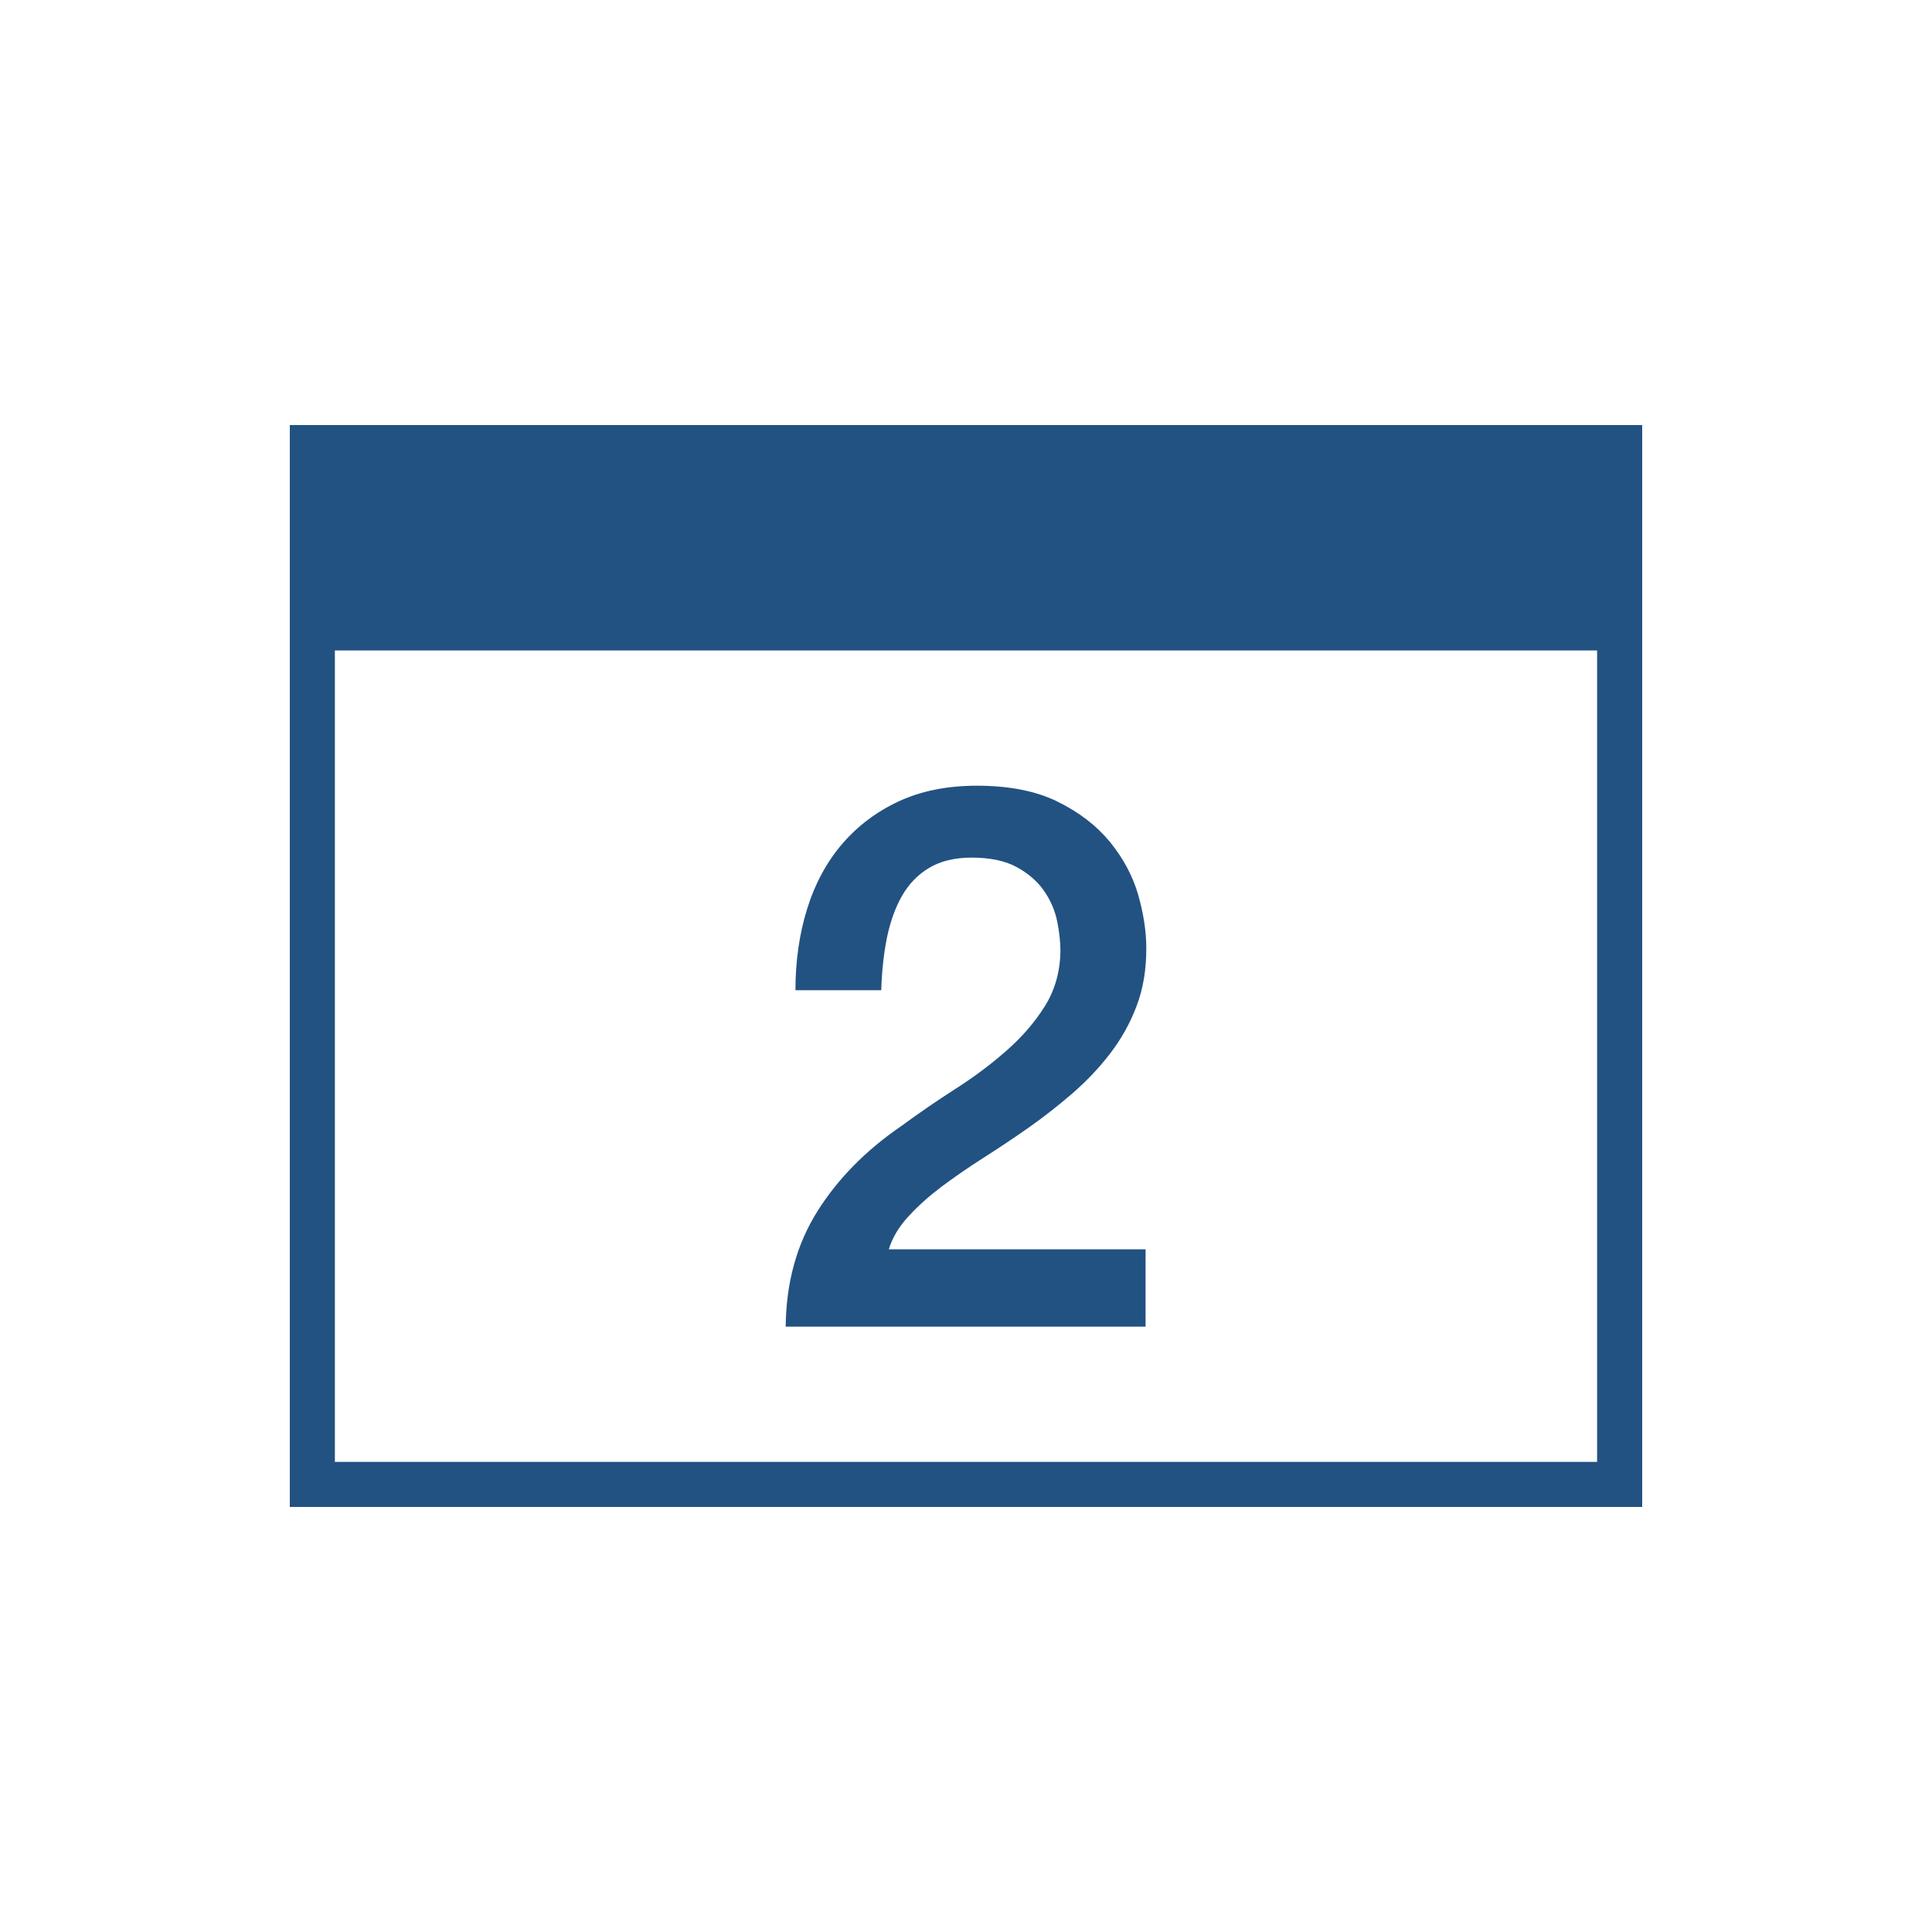
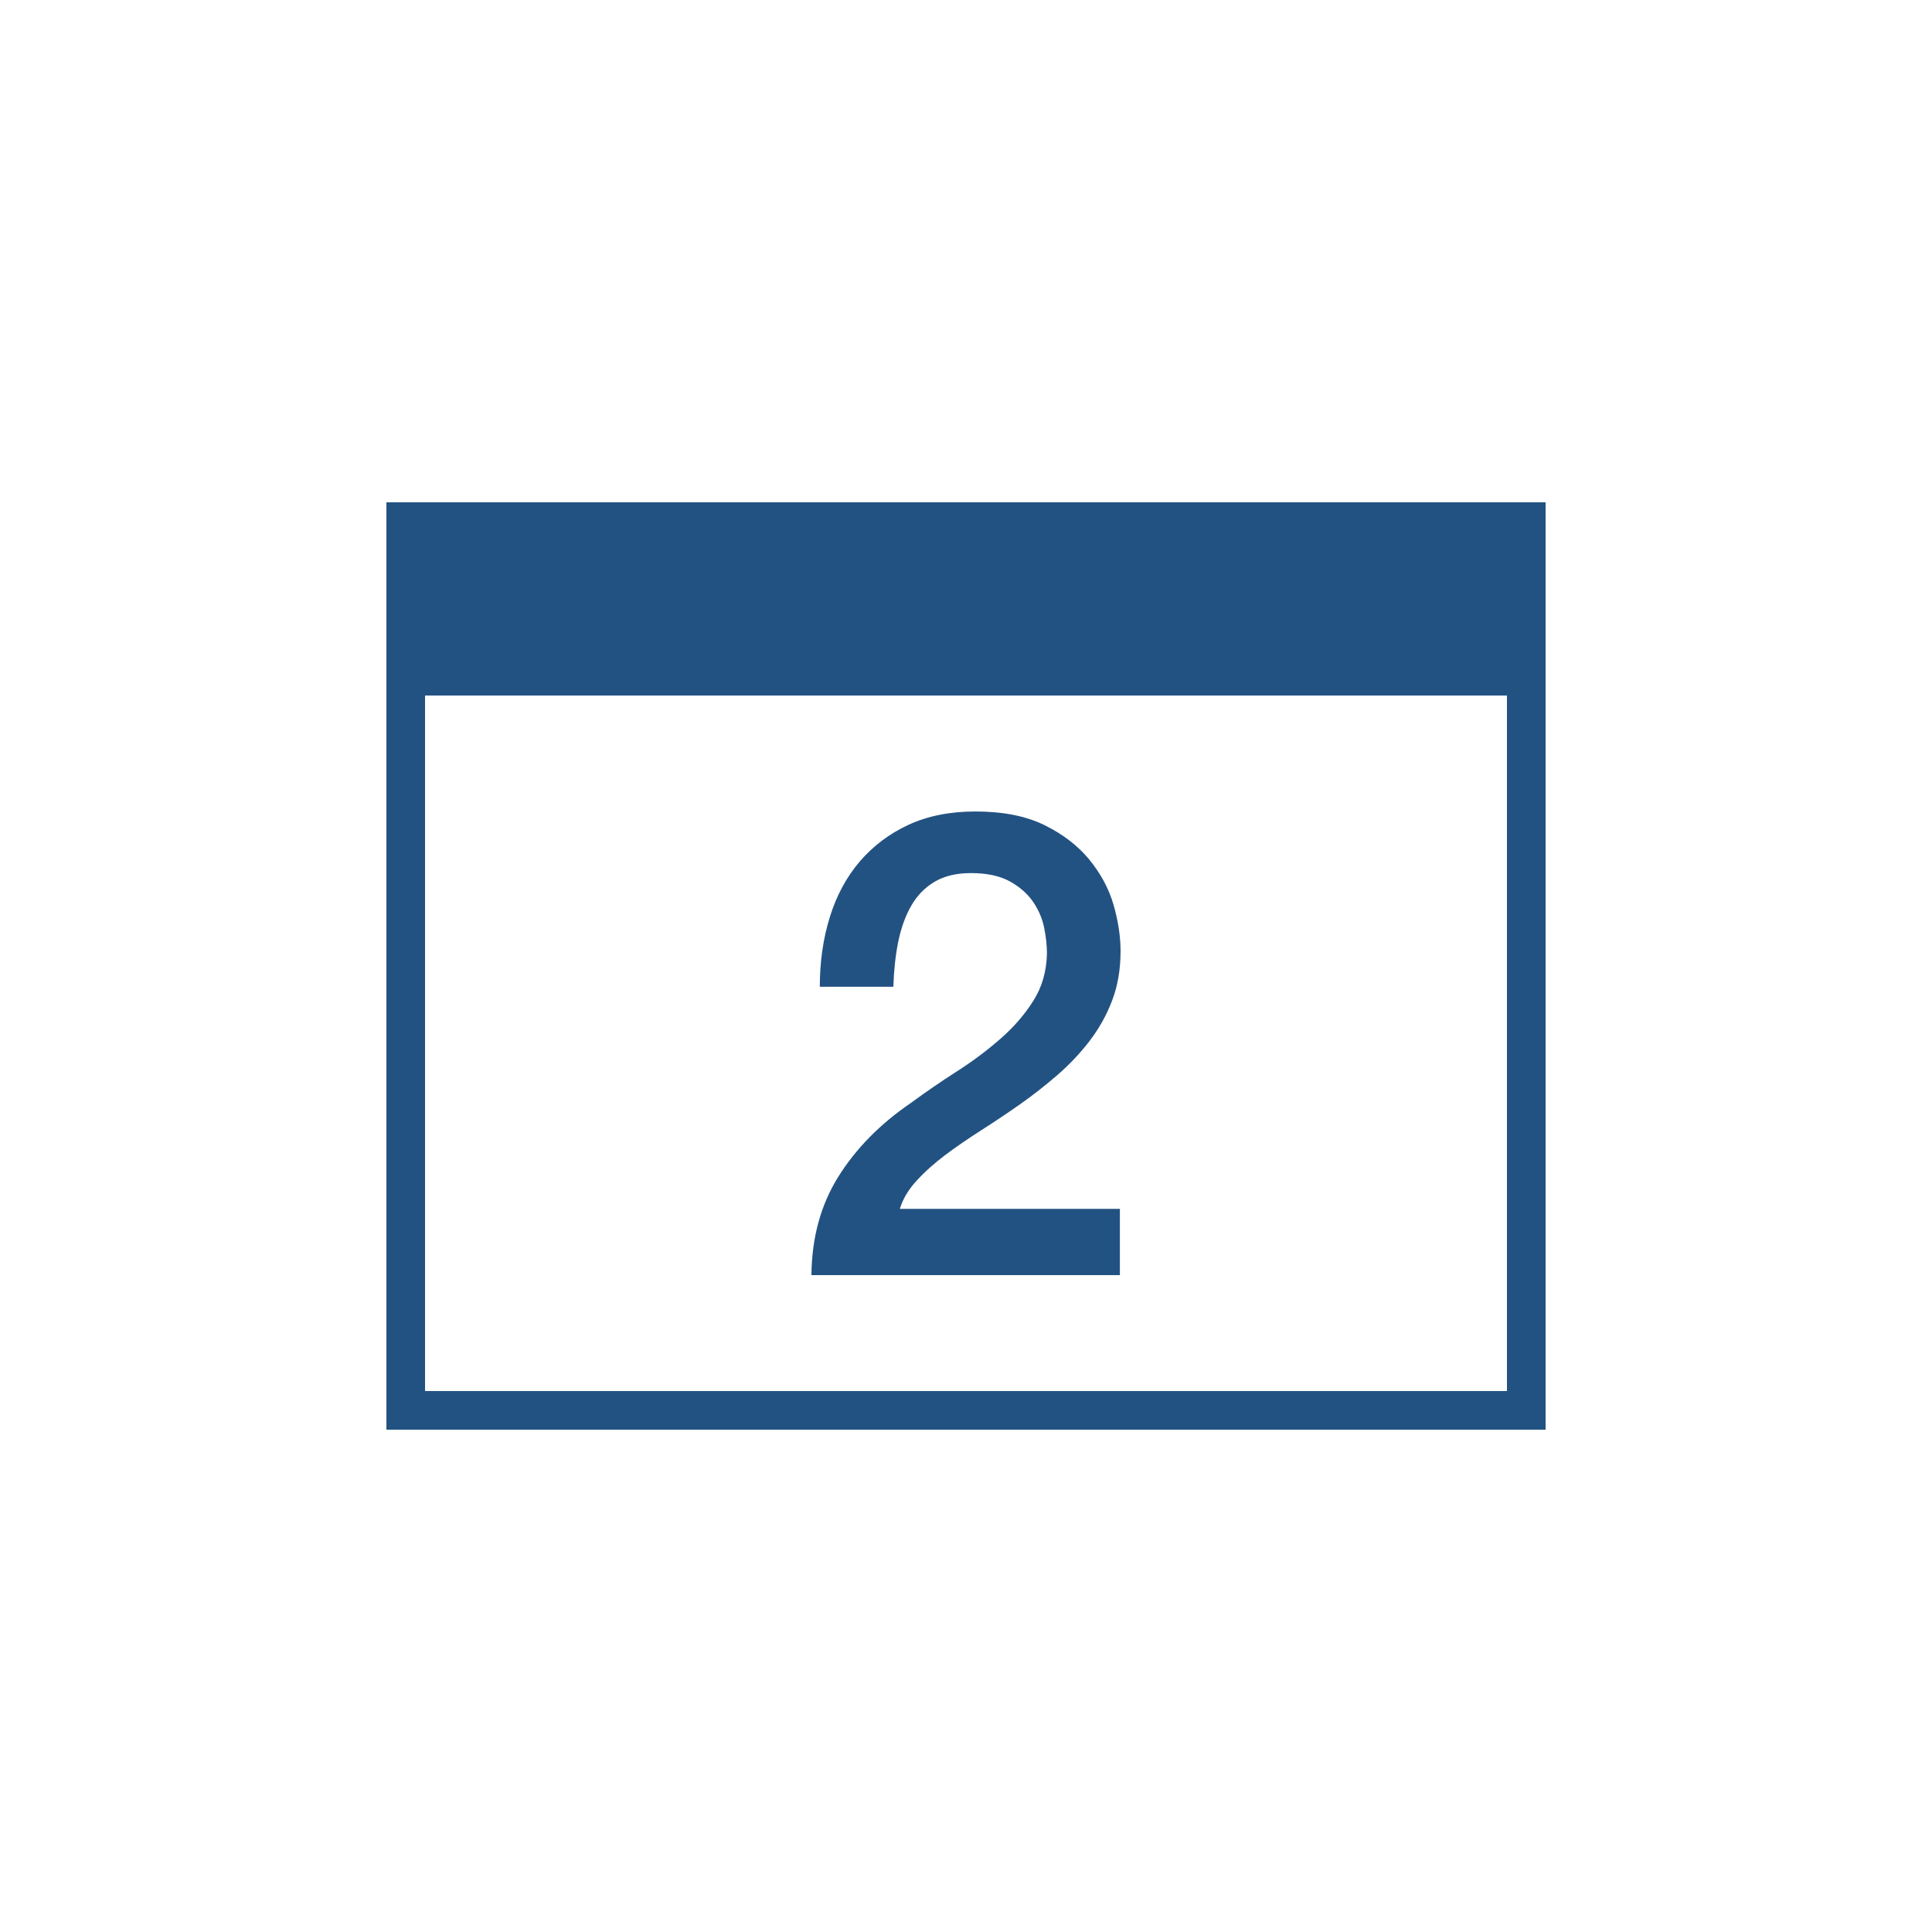
<svg xmlns="http://www.w3.org/2000/svg" version="1.1" id="Layer_1" x="0px" y="0px" width="100px" height="100px" viewBox="0 0 100 100" enable-background="new 0 0 100 100" xml:space="preserve">
-   <path fill="#225282" d="M52.083,54.393c-0.805,0.707-1.687,1.367-2.648,1.979c-0.961,0.617-1.883,1.25-2.769,1.902  c-1.843,1.258-3.298,2.734-4.364,4.433s-1.613,3.688-1.635,5.961h18.628v-4.003h-13.29c0.183-0.601,0.518-1.166,1.017-1.703  c0.487-0.538,1.068-1.052,1.727-1.551c0.668-0.496,1.385-0.992,2.165-1.489c0.781-0.496,1.561-1.019,2.342-1.566  c0.777-0.548,1.534-1.141,2.261-1.77c0.723-0.629,1.374-1.313,1.943-2.055c0.574-0.748,1.03-1.561,1.367-2.451  c0.338-0.888,0.506-1.884,0.506-2.98c0-0.888-0.144-1.824-0.426-2.804c-0.287-0.981-0.777-1.885-1.465-2.729  c-0.687-0.833-1.591-1.529-2.707-2.077c-1.114-0.548-2.509-0.822-4.17-0.822c-1.532,0-2.88,0.27-4.034,0.804  c-1.157,0.536-2.135,1.273-2.944,2.214c-0.804,0.943-1.408,2.059-1.809,3.354c-0.403,1.292-0.606,2.702-0.606,4.214h4.441  c0.029-0.963,0.125-1.866,0.292-2.707c0.173-0.834,0.43-1.56,0.782-2.174c0.349-0.616,0.817-1.1,1.403-1.451  c0.583-0.349,1.315-0.532,2.201-0.532c0.961,0,1.739,0.165,2.337,0.492c0.598,0.328,1.067,0.735,1.404,1.217  c0.337,0.485,0.564,1.005,0.684,1.57c0.114,0.562,0.173,1.093,0.173,1.585c-0.024,1.07-0.296,2.022-0.82,2.844  C53.553,52.92,52.892,53.686,52.083,54.393" />
-   <path fill="#225282" d="M15,22v9.333V78h70V31.333V22H15z M82.667,75.667H17.333v-42h65.333V75.667z" />
+   <path fill="#225282" d="M51.785,53.765c-0.69,0.606-1.446,1.172-2.27,1.697c-0.824,0.529-1.614,1.071-2.374,1.63  c-1.579,1.079-2.827,2.344-3.741,3.8c-0.914,1.457-1.382,3.161-1.401,5.109h15.966V62.57H46.576c0.157-0.515,0.444-1,0.872-1.46  c0.417-0.461,0.916-0.901,1.48-1.329c0.573-0.426,1.187-0.851,1.855-1.276c0.67-0.426,1.338-0.874,2.008-1.343  c0.666-0.469,1.314-0.978,1.938-1.517c0.619-0.539,1.177-1.125,1.665-1.762c0.492-0.641,0.883-1.338,1.172-2.101  C57.855,51.021,58,50.168,58,49.229c0-0.761-0.123-1.563-0.365-2.403c-0.246-0.841-0.666-1.616-1.257-2.339  c-0.588-0.714-1.362-1.311-2.32-1.78c-0.954-0.47-2.149-0.705-3.574-0.705c-1.312,0-2.468,0.231-3.457,0.689  c-0.992,0.459-1.83,1.091-2.524,1.897c-0.689,0.808-1.207,1.765-1.55,2.875c-0.346,1.107-0.52,2.316-0.52,3.612h3.807  c0.025-0.826,0.107-1.6,0.25-2.321c0.148-0.715,0.369-1.337,0.67-1.863c0.299-0.528,0.7-0.943,1.203-1.244  c0.5-0.299,1.127-0.456,1.887-0.456c0.824,0,1.49,0.142,2.003,0.421c0.513,0.281,0.914,0.63,1.203,1.043  c0.289,0.416,0.483,0.861,0.586,1.346c0.098,0.482,0.148,0.937,0.148,1.358c-0.021,0.917-0.254,1.732-0.703,2.438  C53.045,52.503,52.479,53.159,51.785,53.765" />
+   <path fill="#225282" d="M20,26v8v40h60V34v-8H20z M78,72H22V36h56L78,72L78,72z" />
</svg>
